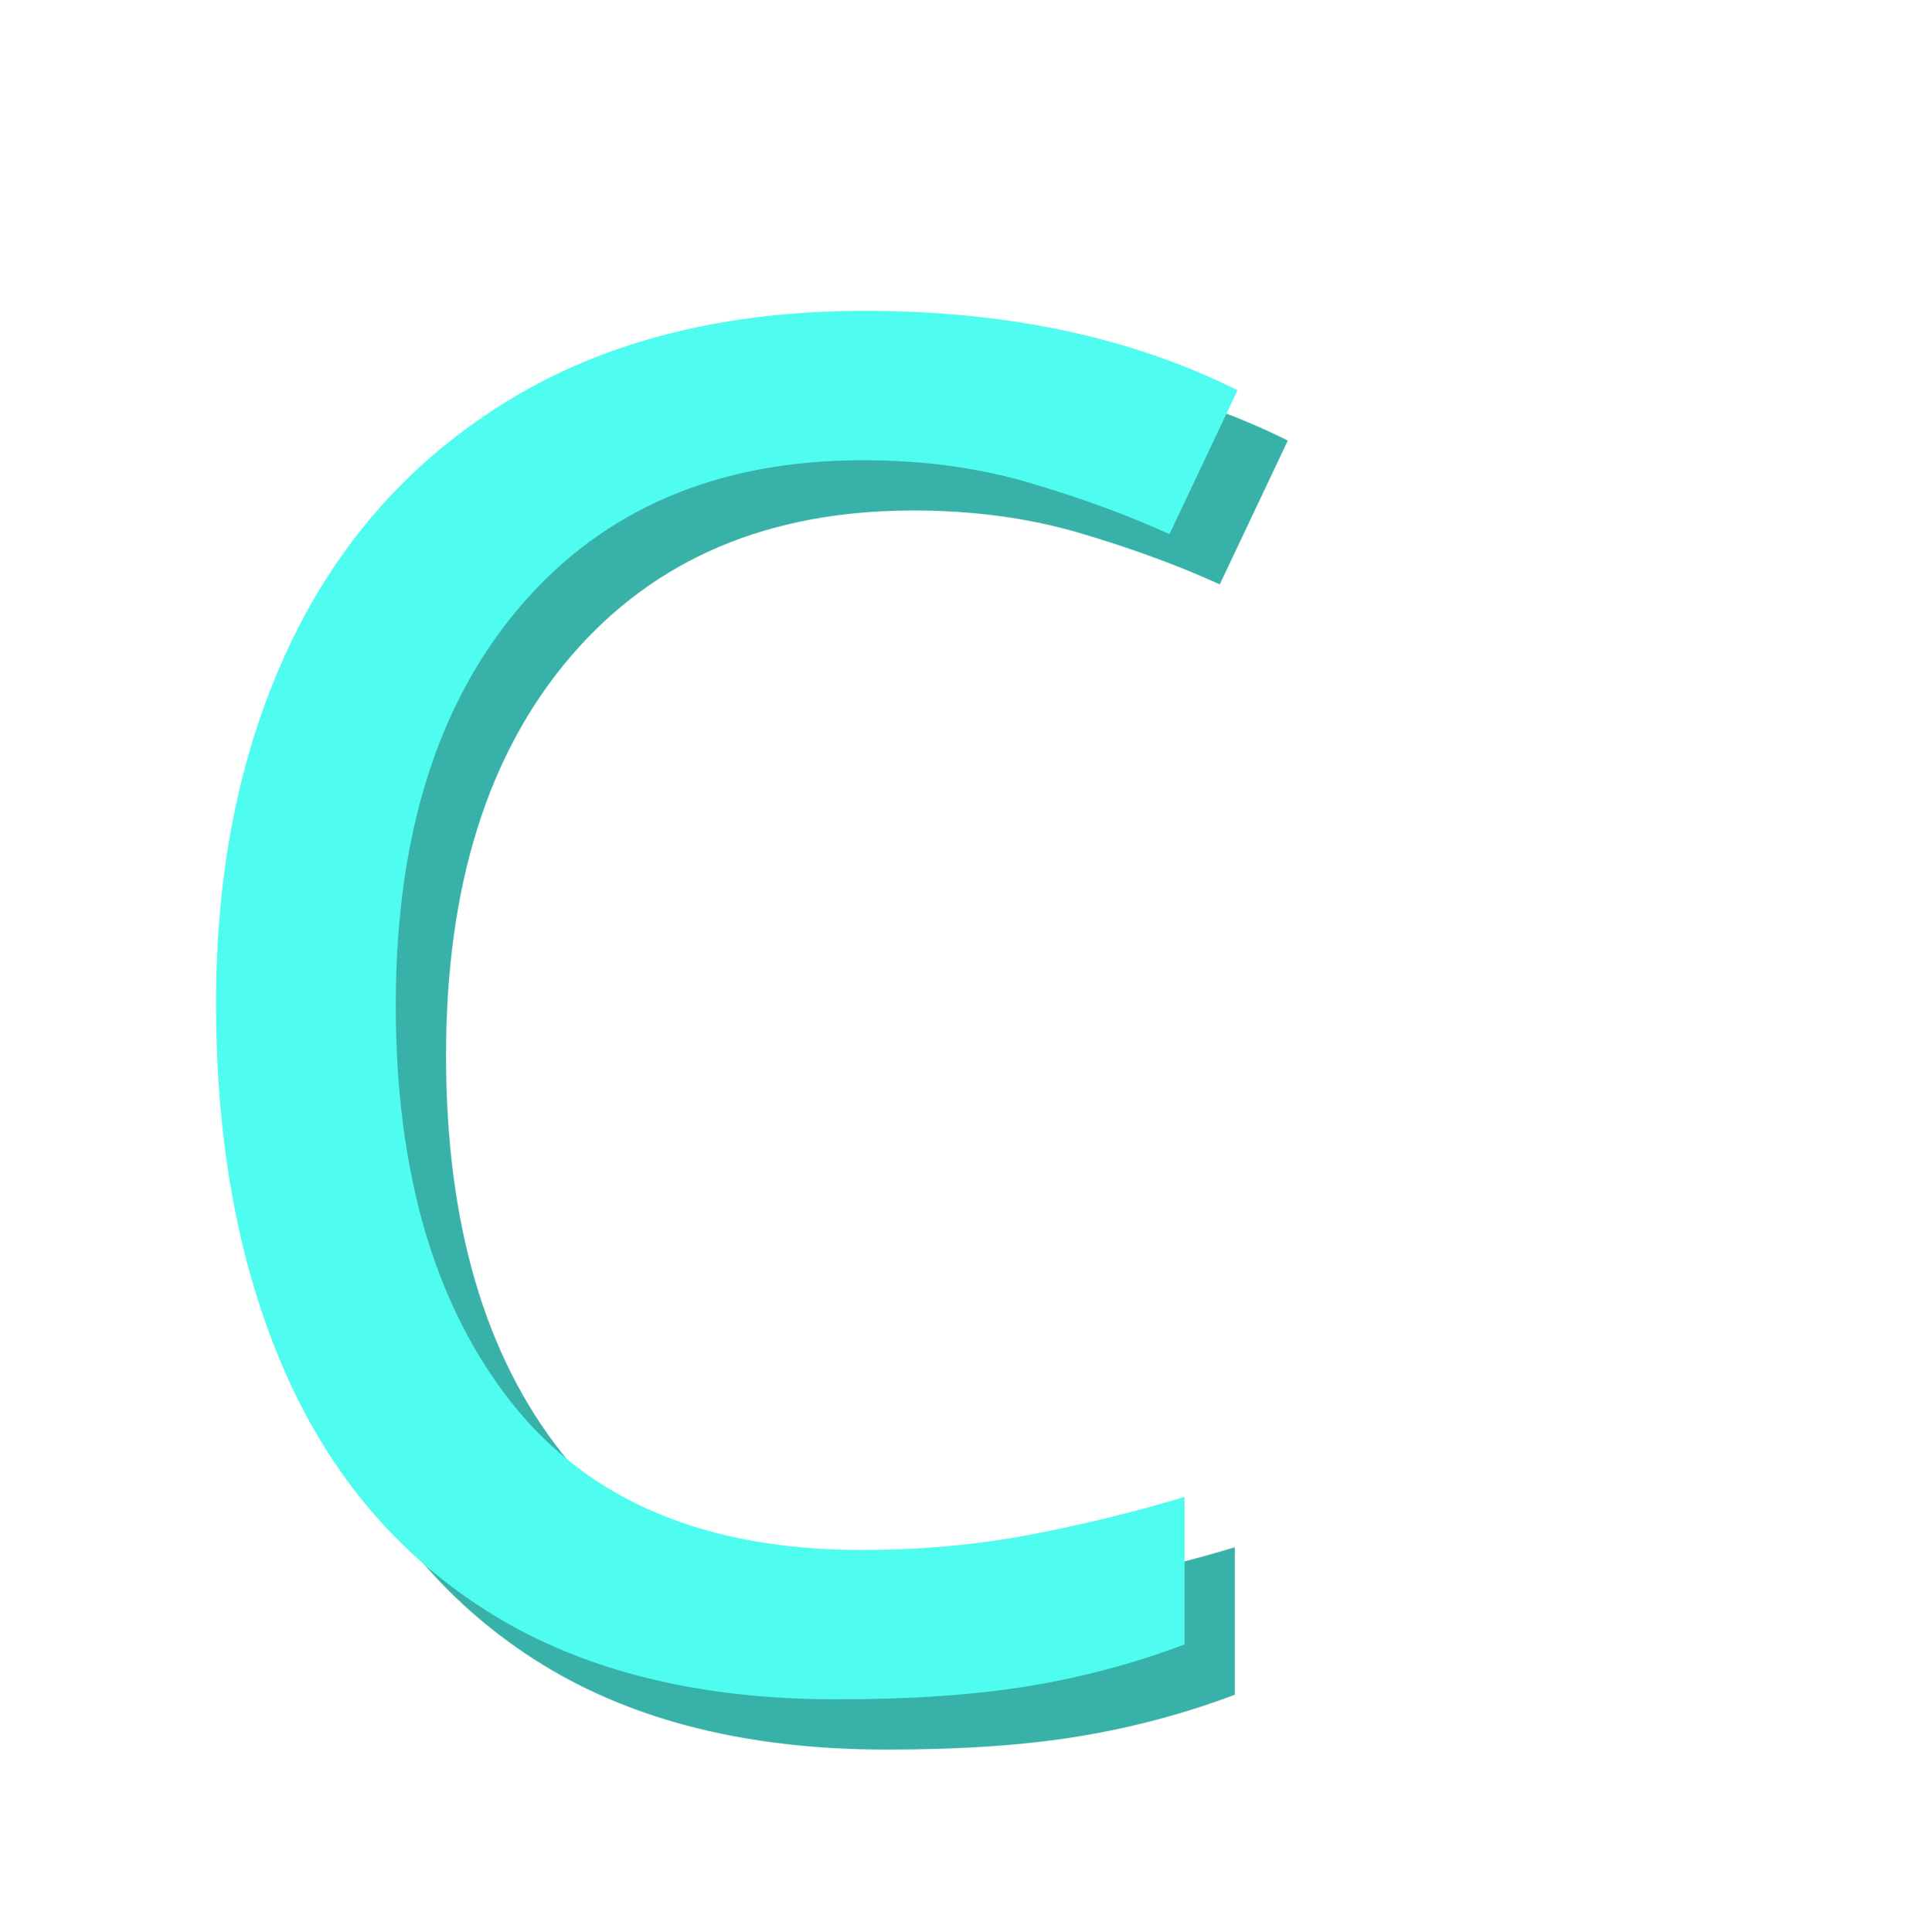
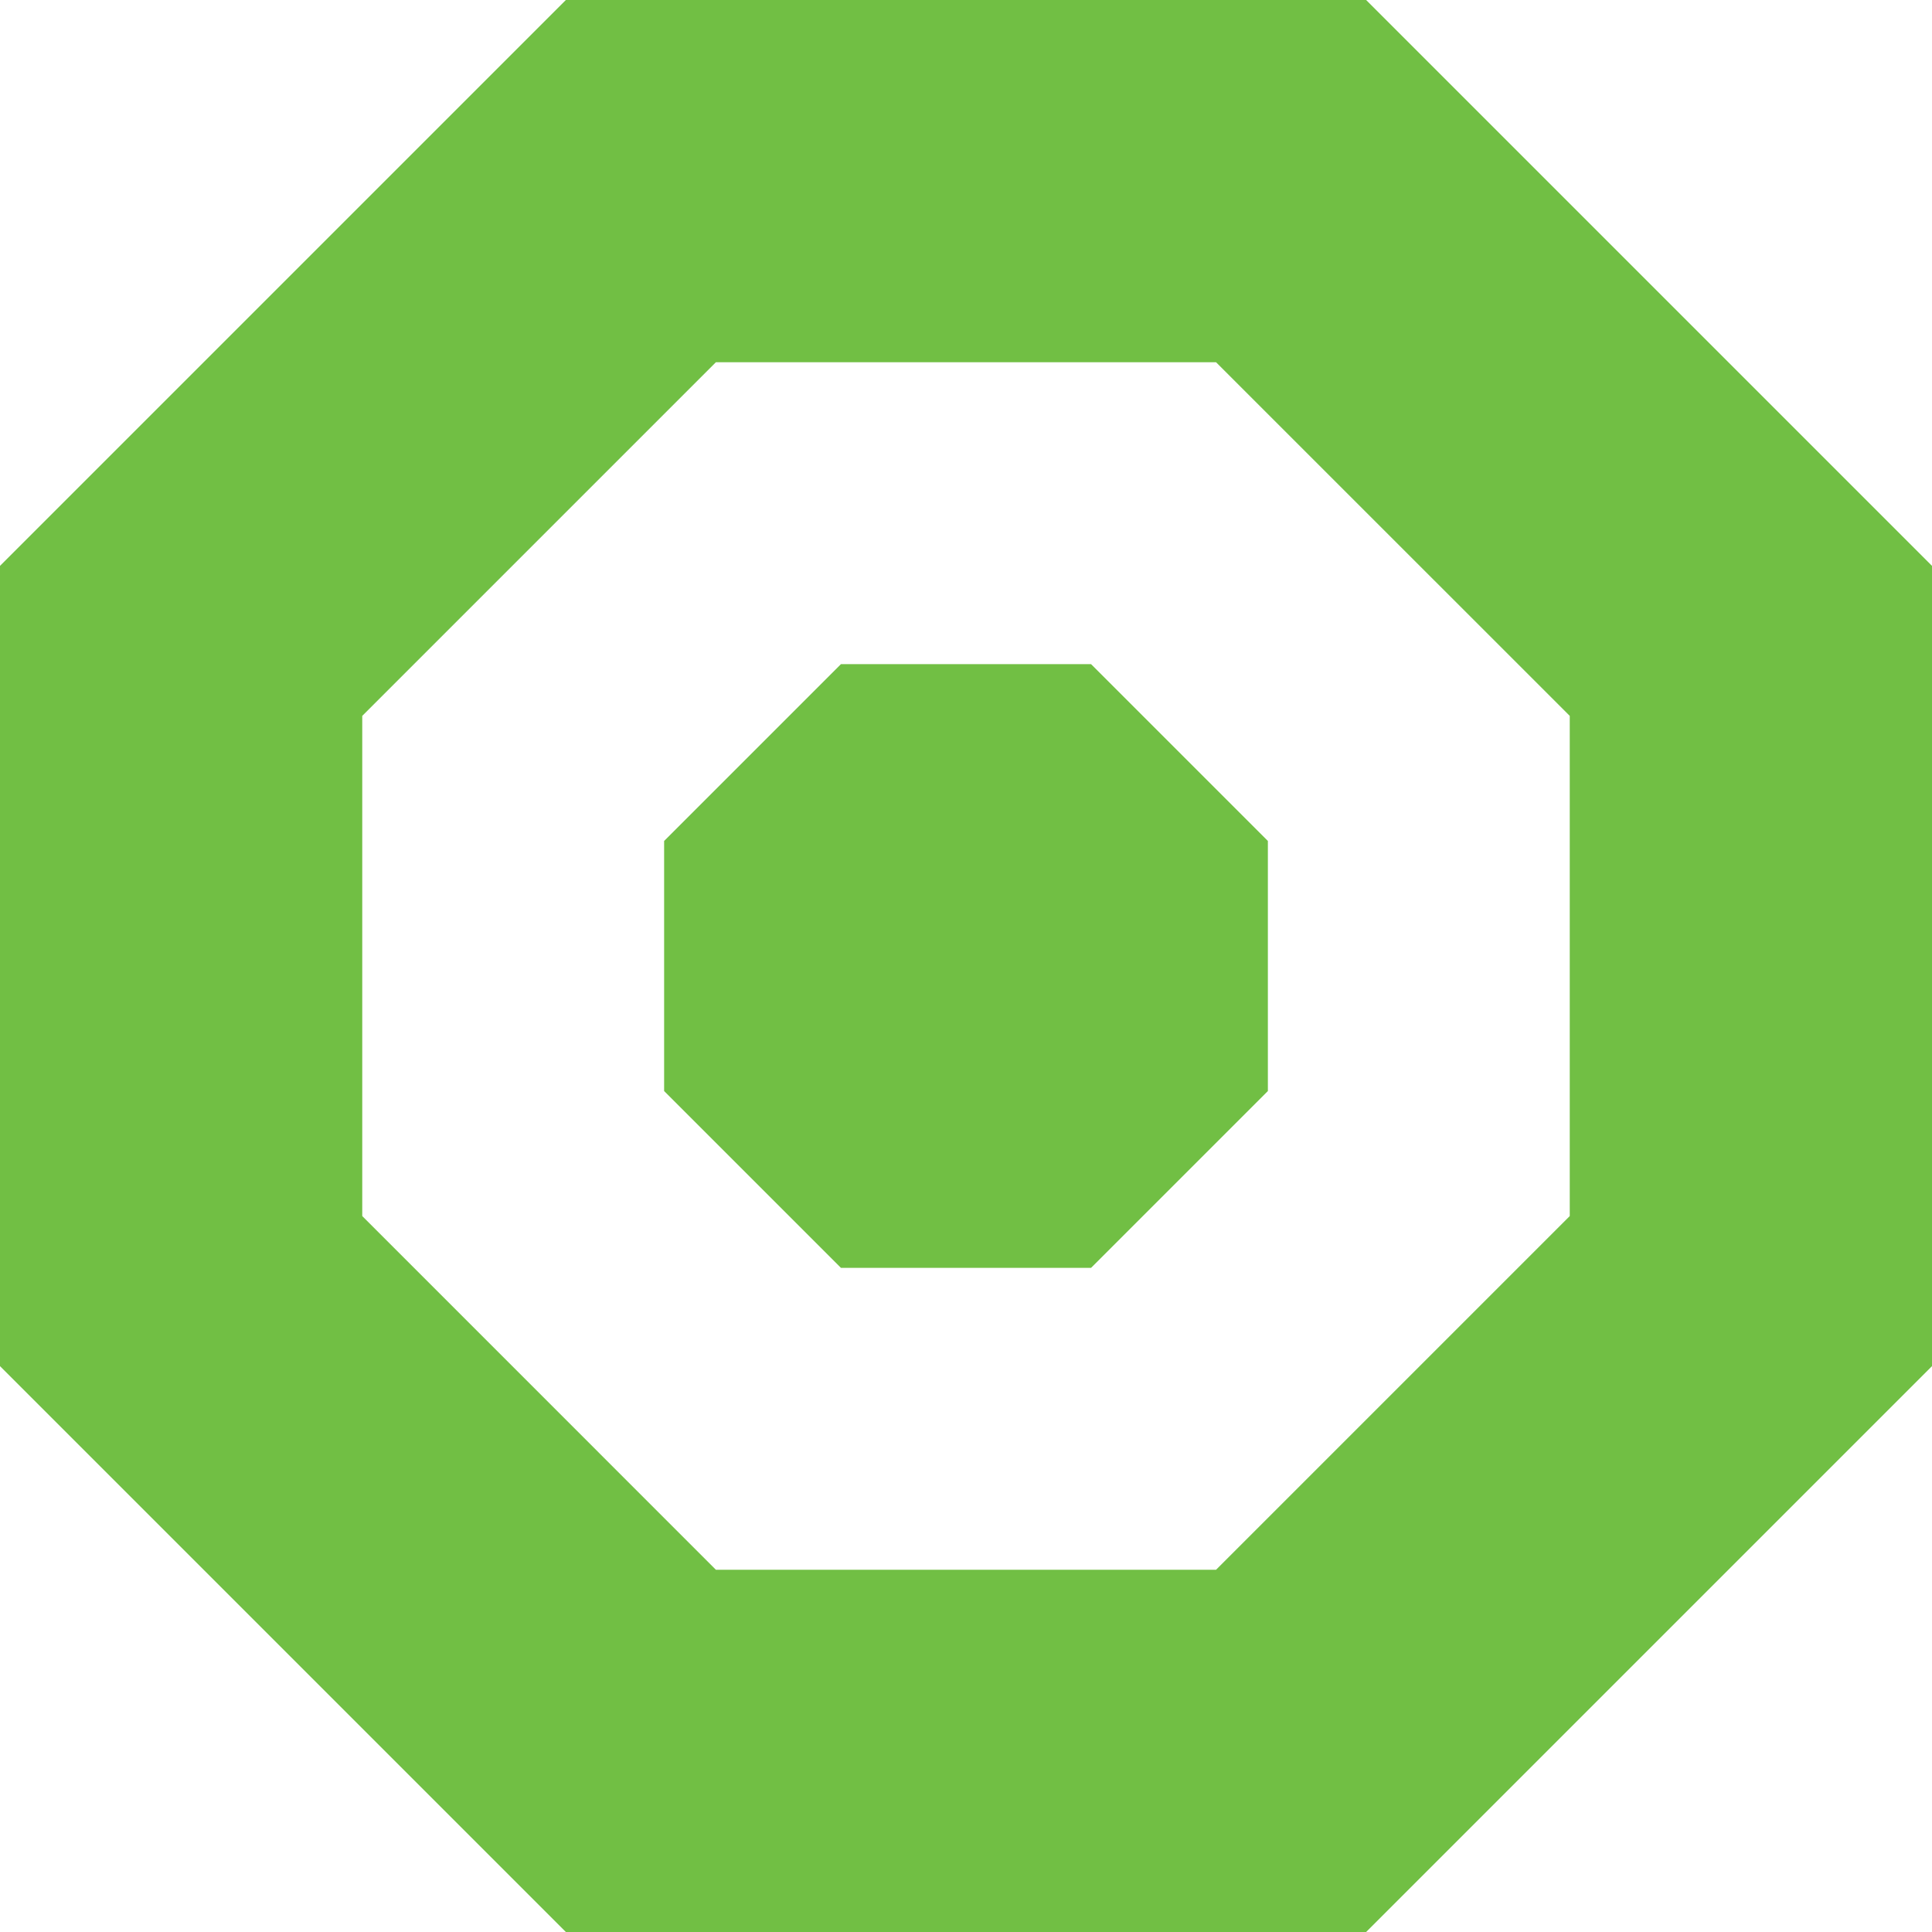
<svg xmlns="http://www.w3.org/2000/svg" width="192" height="192" viewBox="0 0 192 192">
  <defs>
-     <filter id="a" x="10" y="0" width="193" height="214" filterUnits="userSpaceOnUse">
-       <feOffset dx="5" dy="5" input="SourceAlpha" />
-       <feGaussianBlur result="b" />
-       <feFlood flood-color="#37b2a8" />
-       <feComposite operator="in" in2="b" />
-       <feComposite in="SourceGraphic" />
-     </filter>
-     <clipPath id="d">
+     <clipPath id="clip-Android-chrome-192x192">
      <rect width="192" height="192" />
    </clipPath>
  </defs>
-   <g id="c" clip-path="url(#d)">
-     <g transform="matrix(1, 0, 0, 1, 0, 0)" filter="url(#a)">
-       <text transform="translate(10)" fill="#4ffcf0" font-size="188" font-family="Super-Legend-Boy, Super Legend Boy">
-         <tspan x="0" y="167">C</tspan>
-       </text>
+   <g id="Android-chrome-192x192" clip-path="url(#clip-Android-chrome-192x192)">
+     <g id="Component_2_6" data-name="Component 2 – 6">
+       <path id="Union_1" data-name="Union 1" d="M56.235,192,0,135.765V56.235L56.235,0h79.53L192,56.235v79.53L135.765,192ZM36,71.144V120.85L71.144,156H120.85L156,120.85V71.144L120.85,36H71.144ZM83.575,126,66,108.425V83.575L83.575,66h24.85L126,83.575v24.85L108.425,126Z" fill="#71bf44" />
    </g>
  </g>
</svg>
